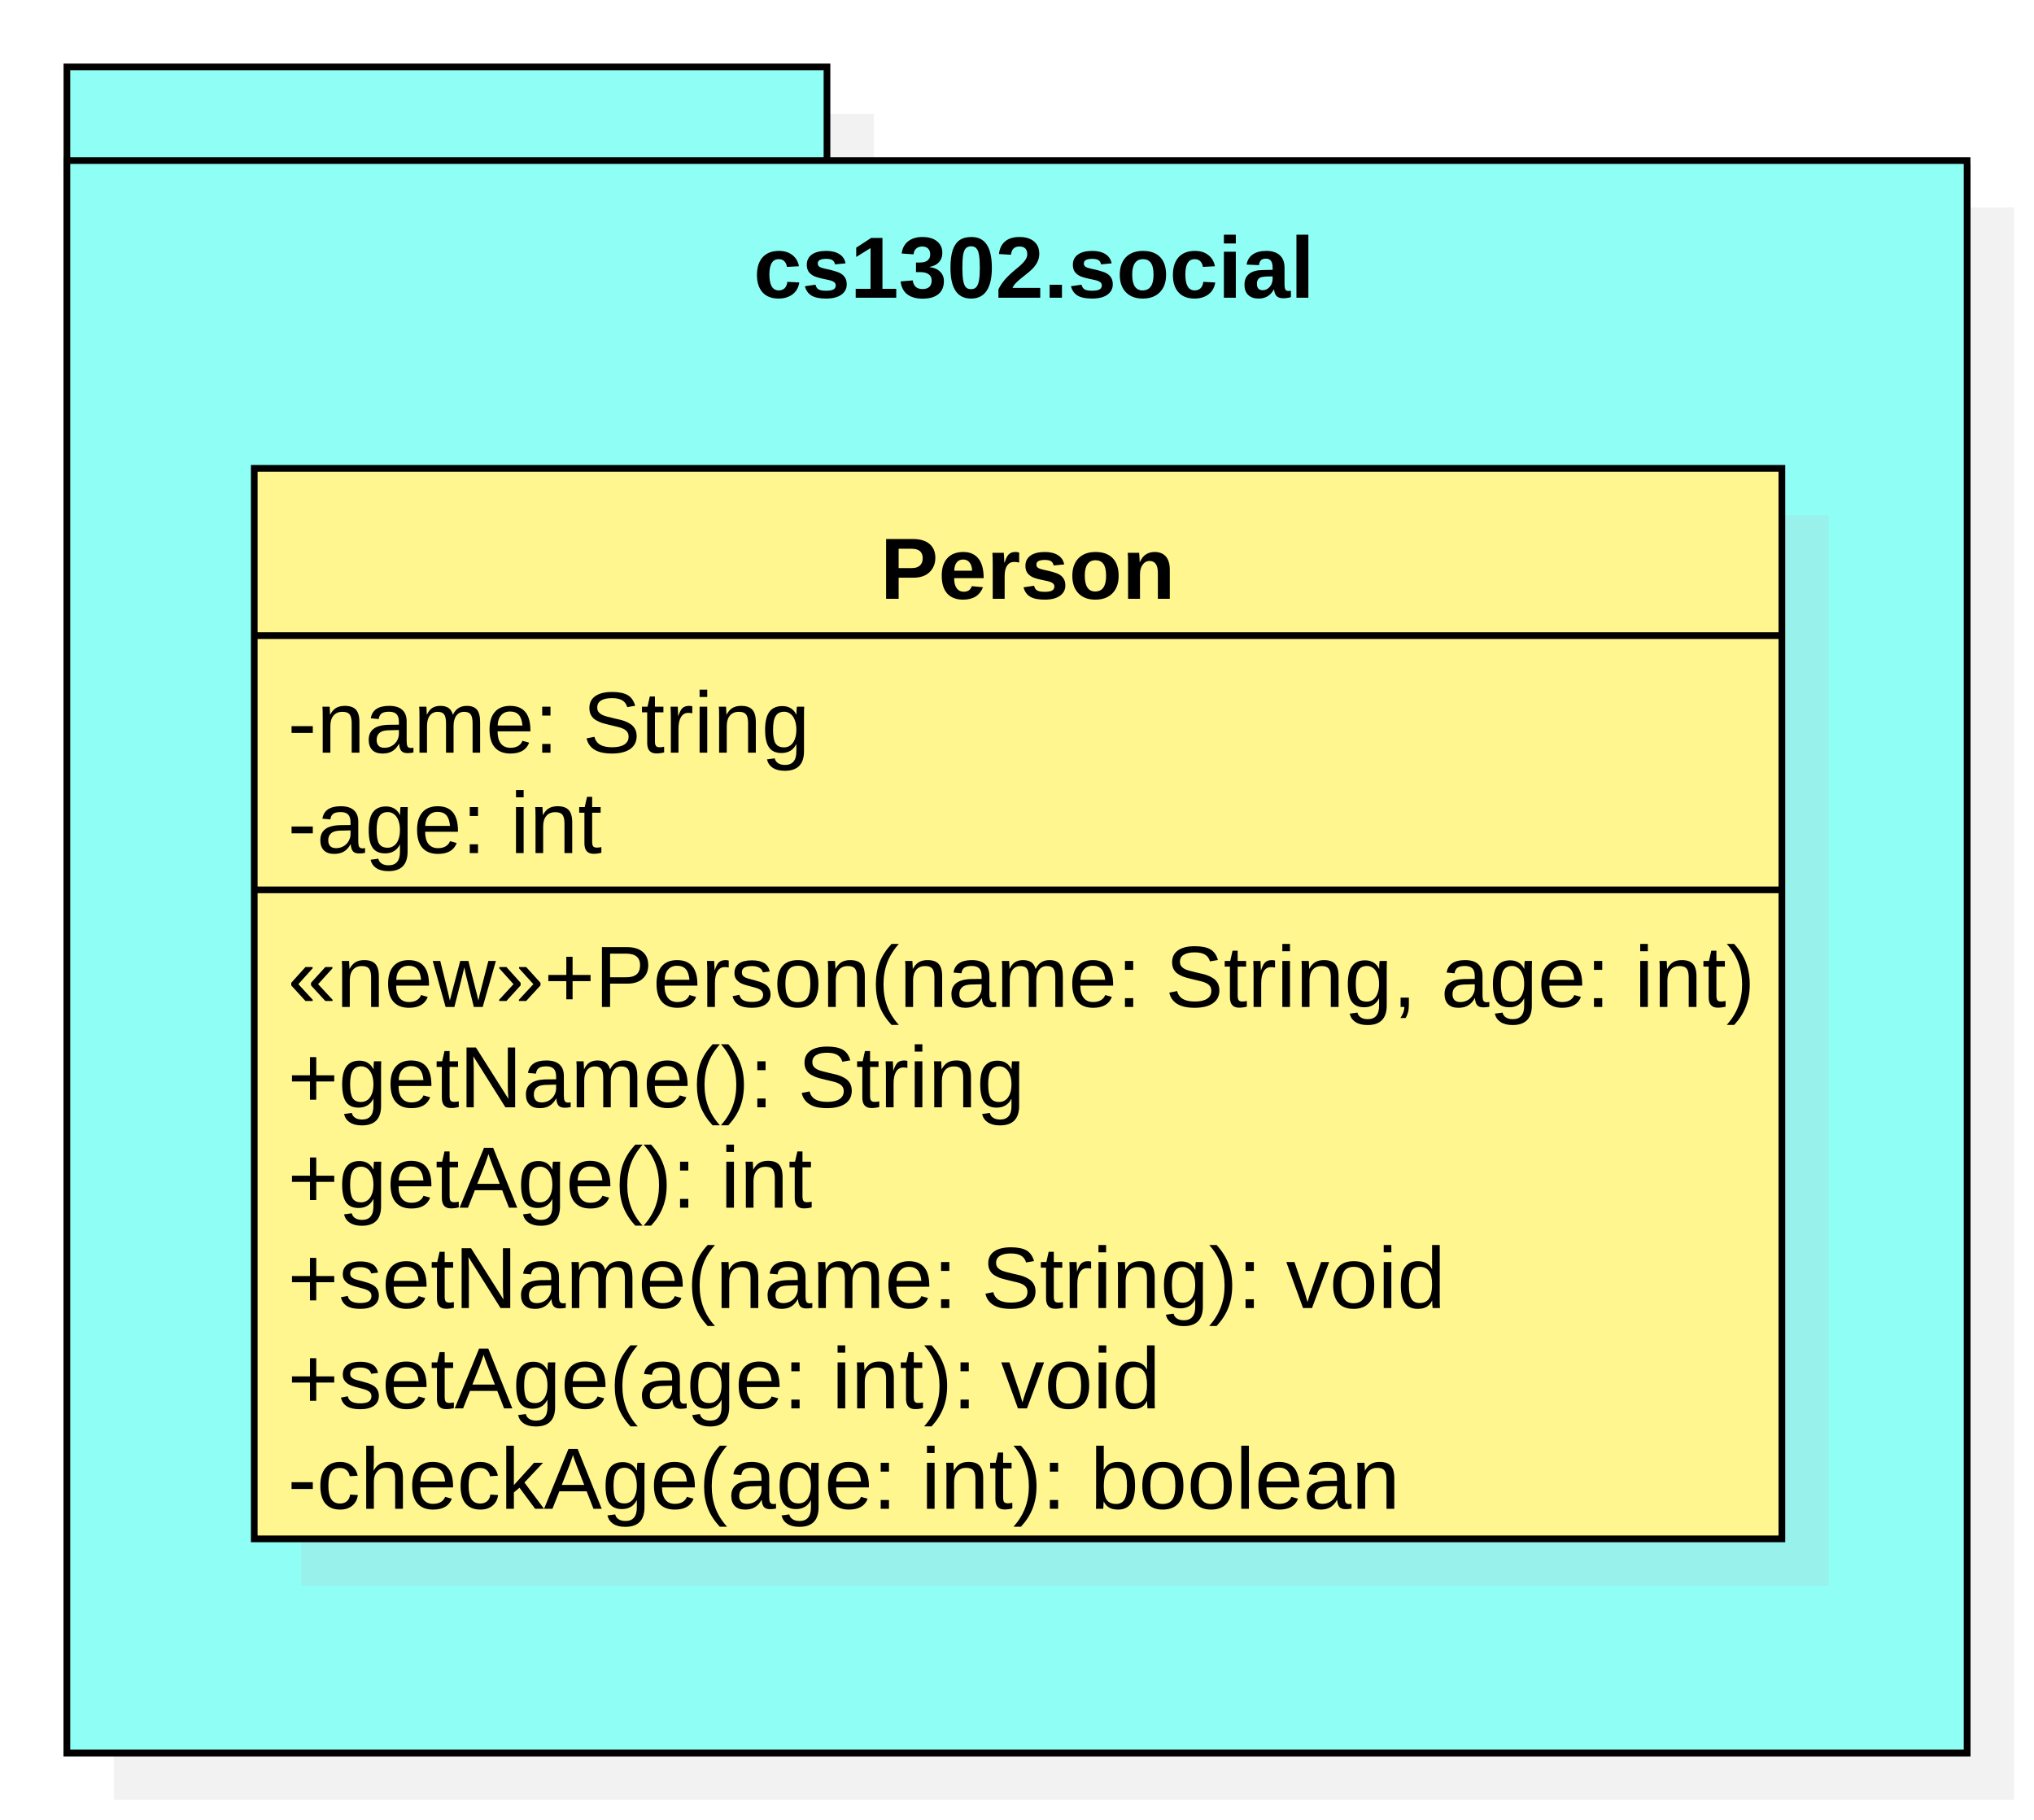
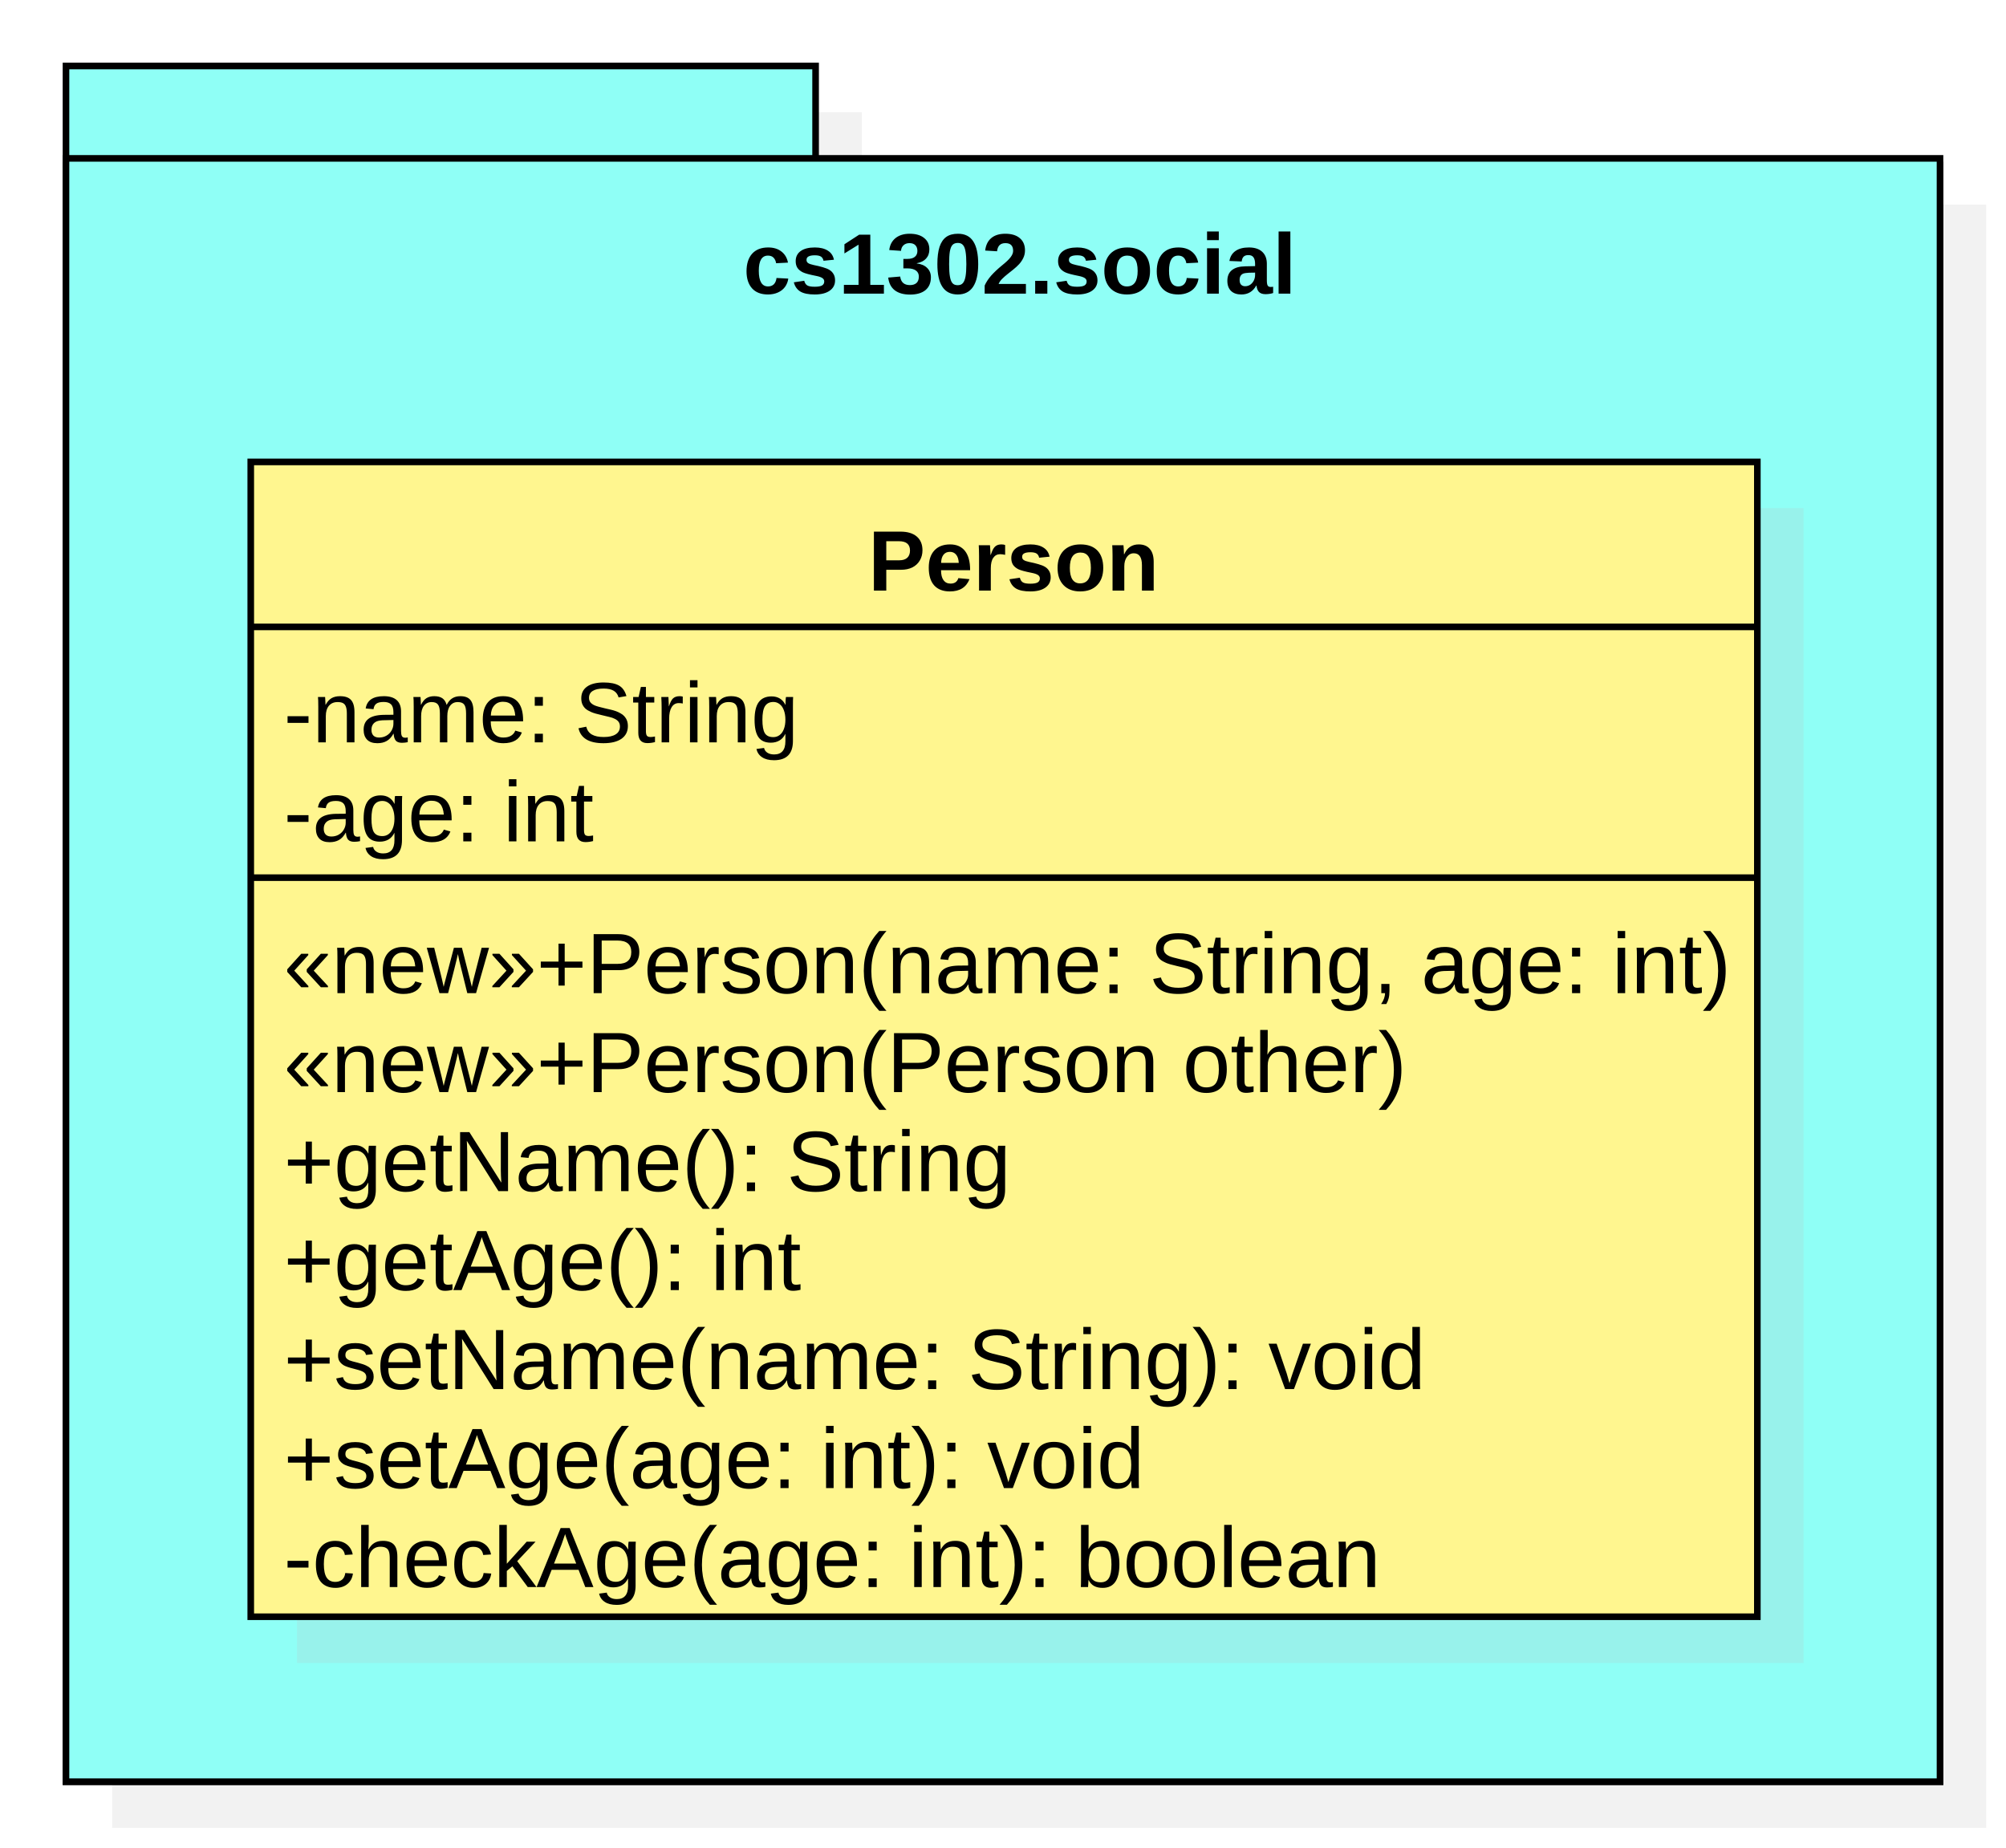
- <svg xmlns="http://www.w3.org/2000/svg" version="1.1" width="304" height="272">
+ <svg xmlns="http://www.w3.org/2000/svg" version="1.1" width="304" height="280">
  <defs />
  <g>
    <g transform="translate(-10,-10) scale(1,1)">
      <rect fill="#C0C0C0" stroke="none" x="27" y="27" width="113.6" height="15" opacity="0.2" />
    </g>
    <g transform="translate(-10,-10) scale(1,1)">
-       <rect fill="#C0C0C0" stroke="none" x="27" y="41" width="284" height="238" opacity="0.2" />
+       <rect fill="#C0C0C0" stroke="none" x="27" y="41" width="284" height="246" opacity="0.2" />
    </g>
    <g transform="translate(-10,-10) scale(1,1)">
-       <rect fill="#8ffff6" stroke="none" x="20" y="35" width="284" height="237" />
+       <rect fill="#8ffff6" stroke="none" x="20" y="35" width="284" height="245" />
    </g>
    <g transform="translate(-10,-10) scale(1,1)">
-       <path fill="none" stroke="#000000" d="M 20 35 L 304 35 L 304 272 L 20 272 L 20 35 Z Z" stroke-miterlimit="10" />
+       <path fill="none" stroke="#000000" d="M 20 35 L 304 35 L 304 280 L 20 280 L 20 35 Z Z" stroke-miterlimit="10" />
    </g>
    <g transform="translate(-10,-10) scale(1,1)">
      <rect fill="#8ffff6" stroke="none" x="20" y="20" width="113.6" height="15" />
    </g>
    <g transform="translate(-10,-10) scale(1,1)">
      <path fill="none" stroke="#000000" d="M 20 20 L 133.6 20 L 133.6 35 L 20 35 L 20 20 Z Z" stroke-miterlimit="10" />
    </g>
    <g transform="translate(-10,-10) scale(1,1)">
-       <rect fill="#8ffff6" stroke="none" x="20" y="34" width="284" height="238" />
+       <rect fill="#8ffff6" stroke="none" x="20" y="34" width="284" height="246" />
    </g>
    <g transform="translate(-10,-10) scale(1,1)">
-       <path fill="none" stroke="#000000" d="M 20 34 L 304 34 L 304 272 L 20 272 L 20 34 Z Z" stroke-miterlimit="10" />
+       <path fill="none" stroke="#000000" d="M 20 34 L 304 34 L 304 280 L 20 280 L 20 34 Z Z" stroke-miterlimit="10" />
    </g>
    <g transform="translate(-10,-10) scale(1,1)">
      <g>
        <path fill="none" stroke="none" />
        <text fill="#000000" stroke="none" font-family="Arial" font-size="13px" font-style="normal" font-weight="bold" text-decoration="none" x="122.616" y="54.5">cs1302.social</text>
      </g>
    </g>
    <g transform="translate(-10,-10) scale(1,1)">
-       <rect fill="#C0C0C0" stroke="none" x="55" y="87" width="228.318" height="160" opacity="0.2" />
+       <rect fill="#C0C0C0" stroke="none" x="55" y="87" width="228.318" height="175" opacity="0.2" />
    </g>
    <g transform="translate(-10,-10) scale(1,1)">
-       <rect fill="#fff68f" stroke="none" x="48" y="80" width="228.318" height="160" />
+       <rect fill="#fff68f" stroke="none" x="48" y="80" width="228.318" height="175" />
    </g>
    <g transform="translate(-10,-10) scale(1,1)">
-       <path fill="none" stroke="#000000" d="M 48 80 L 276.318 80 L 276.318 240 L 48 240 L 48 80 Z Z" stroke-miterlimit="10" />
+       <path fill="none" stroke="#000000" d="M 48 80 L 276.318 80 L 276.318 255 L 48 255 L 48 80 Z Z" stroke-miterlimit="10" />
    </g>
    <g transform="translate(-10,-10) scale(1,1)">
      <path fill="none" stroke="#000000" d="M 48 105 L 276.318 105" stroke-miterlimit="10" />
    </g>
    <g transform="translate(-10,-10) scale(1,1)">
      <path fill="none" stroke="#000000" d="M 48 143 L 276.318 143" stroke-miterlimit="10" />
    </g>
    <g transform="translate(-10,-10) scale(1,1)">
      <g>
        <path fill="none" stroke="none" />
        <text fill="#000000" stroke="none" font-family="Arial" font-size="13px" font-style="normal" font-weight="bold" text-decoration="none" x="141.564" y="99.5">Person</text>
      </g>
    </g>
    <g transform="translate(-10,-10) scale(1,1)">
      <g>
        <path fill="none" stroke="none" />
        <text fill="#000000" stroke="none" font-family="Arial" font-size="13px" font-style="normal" font-weight="normal" text-decoration="none" x="53" y="122.5">-name: String</text>
      </g>
    </g>
    <g transform="translate(-10,-10) scale(1,1)">
      <g>
        <path fill="none" stroke="none" />
        <text fill="#000000" stroke="none" font-family="Arial" font-size="13px" font-style="normal" font-weight="normal" text-decoration="none" x="53" y="137.5">-age: int</text>
      </g>
    </g>
    <g transform="translate(-10,-10) scale(1,1)">
      <g>
        <path fill="none" stroke="none" />
        <text fill="#000000" stroke="none" font-family="Arial" font-size="13px" font-style="normal" font-weight="normal" text-decoration="none" x="53" y="160.5">«new»+Person(name: String, age: int)</text>
      </g>
    </g>
    <g transform="translate(-10,-10) scale(1,1)">
      <g>
        <path fill="none" stroke="none" />
-         <text fill="#000000" stroke="none" font-family="Arial" font-size="13px" font-style="normal" font-weight="normal" text-decoration="none" x="53" y="175.5">+getName(): String</text>
+         <text fill="#000000" stroke="none" font-family="Arial" font-size="13px" font-style="normal" font-weight="normal" text-decoration="none" x="53" y="175.5">«new»+Person(Person other)</text>
      </g>
    </g>
    <g transform="translate(-10,-10) scale(1,1)">
      <g>
        <path fill="none" stroke="none" />
-         <text fill="#000000" stroke="none" font-family="Arial" font-size="13px" font-style="normal" font-weight="normal" text-decoration="none" x="53" y="190.5">+getAge(): int</text>
+         <text fill="#000000" stroke="none" font-family="Arial" font-size="13px" font-style="normal" font-weight="normal" text-decoration="none" x="53" y="190.5">+getName(): String</text>
      </g>
    </g>
    <g transform="translate(-10,-10) scale(1,1)">
      <g>
        <path fill="none" stroke="none" />
-         <text fill="#000000" stroke="none" font-family="Arial" font-size="13px" font-style="normal" font-weight="normal" text-decoration="none" x="53" y="205.5">+setName(name: String): void</text>
+         <text fill="#000000" stroke="none" font-family="Arial" font-size="13px" font-style="normal" font-weight="normal" text-decoration="none" x="53" y="205.5">+getAge(): int</text>
      </g>
    </g>
    <g transform="translate(-10,-10) scale(1,1)">
      <g>
        <path fill="none" stroke="none" />
-         <text fill="#000000" stroke="none" font-family="Arial" font-size="13px" font-style="normal" font-weight="normal" text-decoration="none" x="53" y="220.5">+setAge(age: int): void</text>
+         <text fill="#000000" stroke="none" font-family="Arial" font-size="13px" font-style="normal" font-weight="normal" text-decoration="none" x="53" y="220.5">+setName(name: String): void</text>
      </g>
    </g>
    <g transform="translate(-10,-10) scale(1,1)">
      <g>
        <path fill="none" stroke="none" />
-         <text fill="#000000" stroke="none" font-family="Arial" font-size="13px" font-style="normal" font-weight="normal" text-decoration="none" x="53" y="235.5">-checkAge(age: int): boolean</text>
+         <text fill="#000000" stroke="none" font-family="Arial" font-size="13px" font-style="normal" font-weight="normal" text-decoration="none" x="53" y="235.5">+setAge(age: int): void</text>
+       </g>
+     </g>
+     <g transform="translate(-10,-10) scale(1,1)">
+       <g>
+         <path fill="none" stroke="none" />
+         <text fill="#000000" stroke="none" font-family="Arial" font-size="13px" font-style="normal" font-weight="normal" text-decoration="none" x="53" y="250.5">-checkAge(age: int): boolean</text>
      </g>
    </g>
  </g>
</svg>
